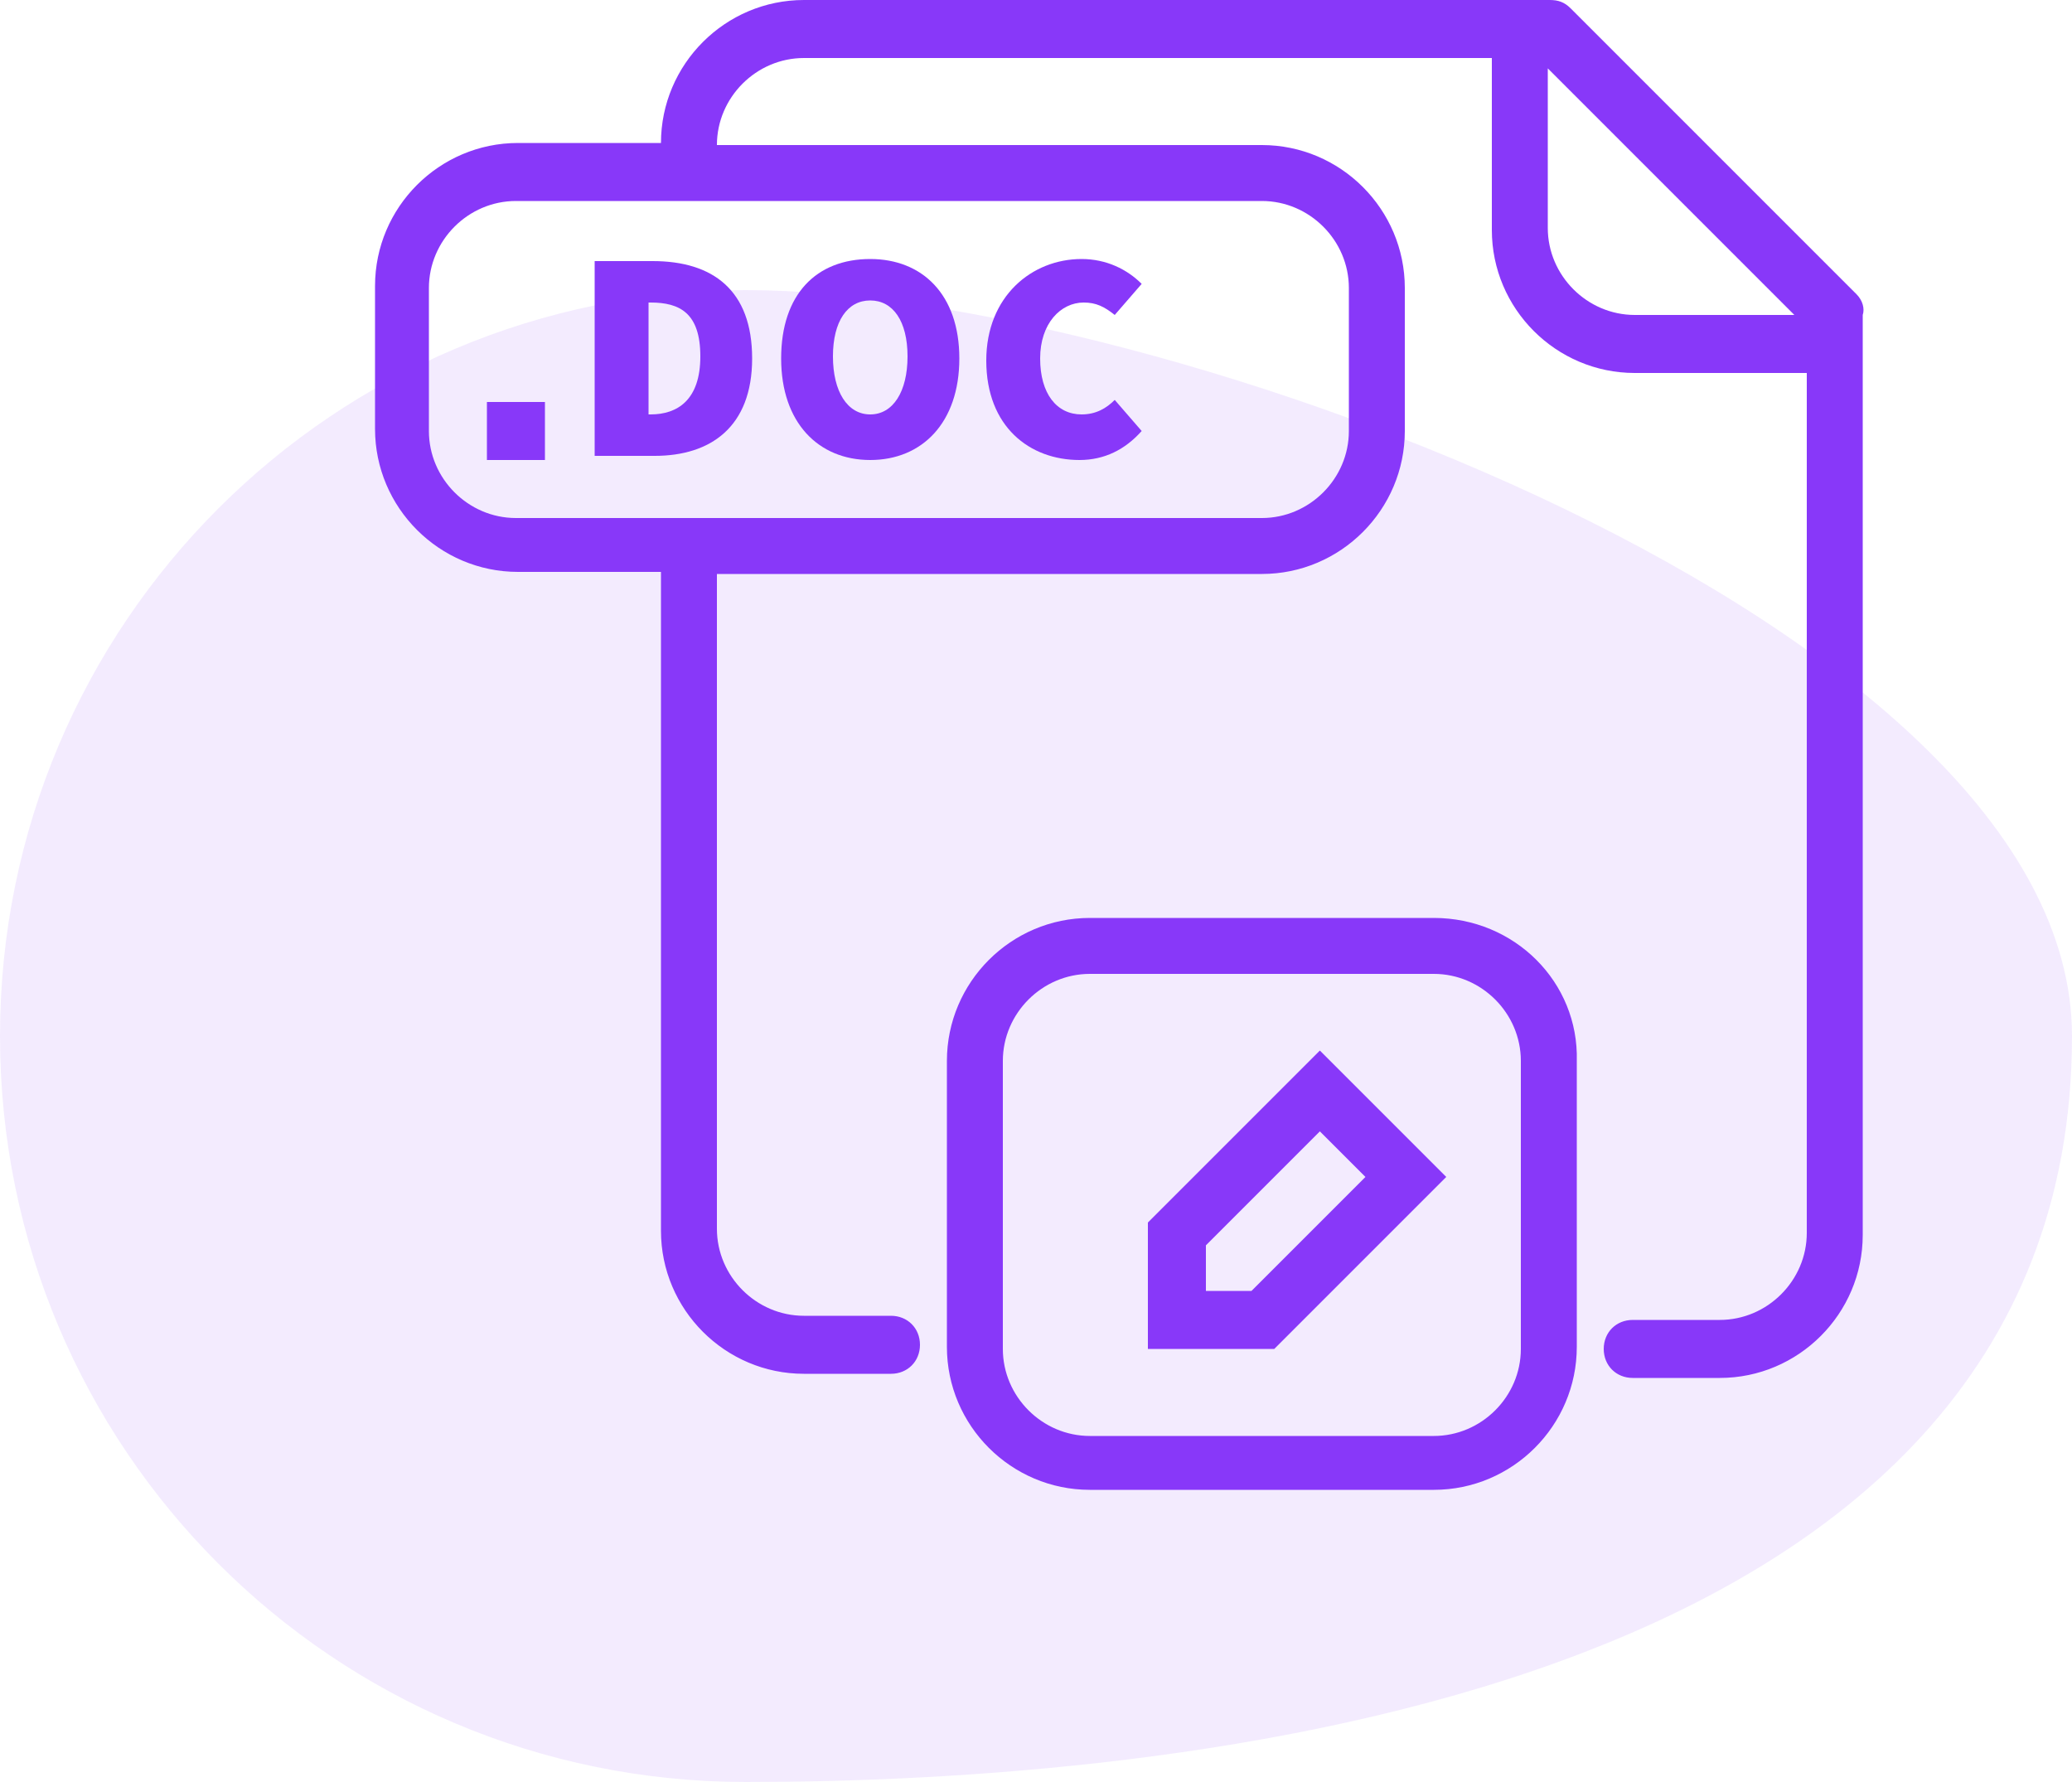
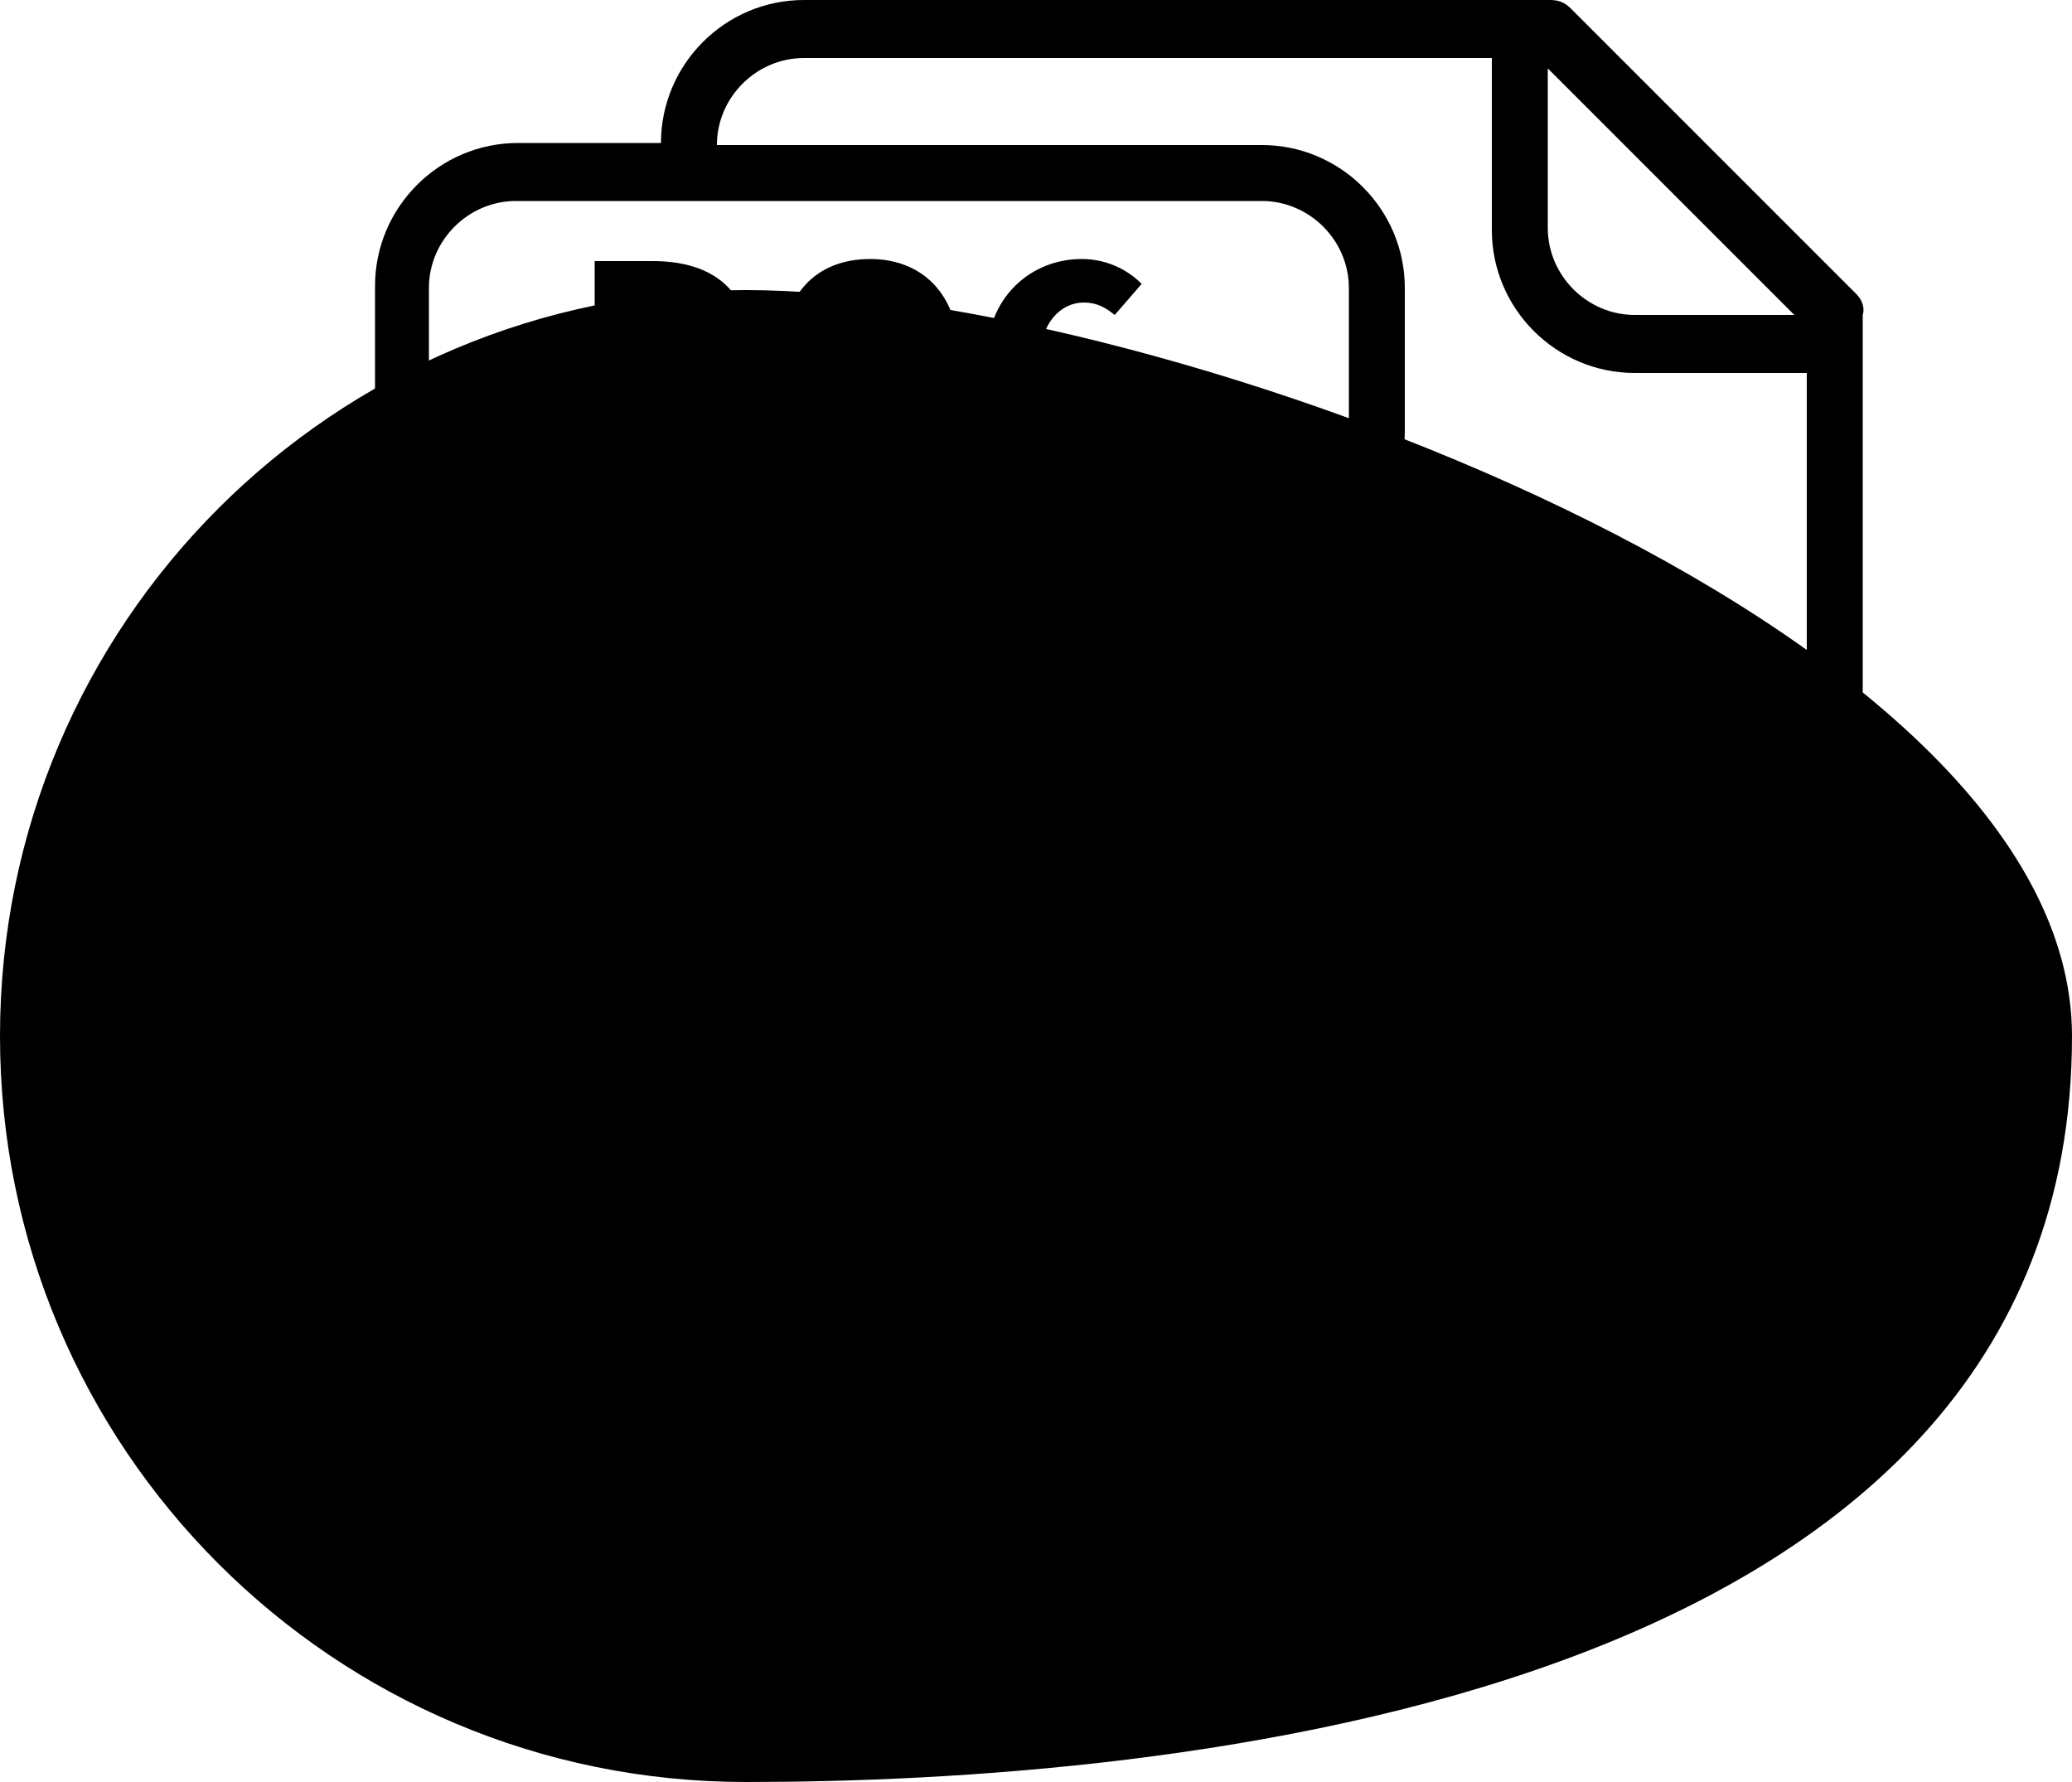
<svg xmlns="http://www.w3.org/2000/svg" version="1.1" id="icon" x="0px" y="0px" viewBox="0 0 100 86" style="enable-background:new 0 0 100 86;" xml:space="preserve">
  <style type="text/css"> .st0{opacity:0.1;fill-rule:evenodd;clip-rule:evenodd;fill:#8838F9;enable-background:new ;} .st1{fill:#8838F9;} </style>
-   <path id="ellipse" class="st0" d="M36,14c19.9,0,64,16.1,64,36c0,32.3-44.1,36-64,36S0,69.9,0,50S16.1,14,36,14z" />
+   <path id="ellipse" className="st0" d="M36,14c19.9,0,64,16.1,64,36c0,32.3-44.1,36-64,36S0,69.9,0,50S16.1,14,36,14z" />
  <g>
    <g>
      <g>
-         <path class="st1" d="M31.5,12.6h-2.8V22h2.9c2.7,0,4.7-1.4,4.7-4.7S34.4,12.6,31.5,12.6z M31.4,20h-0.1v-5.4h0.1 c1.4,0,2.4,0.5,2.4,2.6S32.7,20,31.4,20z" />
+         <path className="st1" d="M31.5,12.6h-2.8V22h2.9c2.7,0,4.7-1.4,4.7-4.7S34.4,12.6,31.5,12.6z M31.4,20h-0.1v-5.4h0.1 c1.4,0,2.4,0.5,2.4,2.6S32.7,20,31.4,20z" />
      </g>
    </g>
    <g>
      <g>
-         <path class="st1" d="M42,12.5c-2.6,0-4.3,1.7-4.3,4.8s1.8,4.9,4.3,4.9s4.3-1.8,4.3-4.9S44.5,12.5,42,12.5z M42,20 c-1.1,0-1.8-1.1-1.8-2.8s0.7-2.7,1.8-2.7s1.8,1,1.8,2.7C43.8,18.9,43.1,20,42,20z" />
+         <path className="st1" d="M42,12.5c-2.6,0-4.3,1.7-4.3,4.8s1.8,4.9,4.3,4.9s4.3-1.8,4.3-4.9S44.5,12.5,42,12.5z M42,20 c-1.1,0-1.8-1.1-1.8-2.8s0.7-2.7,1.8-2.7s1.8,1,1.8,2.7C43.8,18.9,43.1,20,42,20z" />
      </g>
    </g>
    <g>
      <g>
-         <path class="st1" d="M53.8,19.3c-0.4,0.4-0.9,0.7-1.6,0.7c-1.2,0-2-1-2-2.7c0-1.7,1-2.7,2.1-2.7c0.6,0,1,0.2,1.5,0.6l1.3-1.5 c-0.7-0.7-1.7-1.2-2.9-1.2c-2.4,0-4.6,1.8-4.6,4.9c0,3.2,2.1,4.8,4.5,4.8c1.2,0,2.2-0.5,3-1.4L53.8,19.3z" />
+         <path className="st1" d="M53.8,19.3c-0.4,0.4-0.9,0.7-1.6,0.7c-1.2,0-2-1-2-2.7c0-1.7,1-2.7,2.1-2.7c0.6,0,1,0.2,1.5,0.6l1.3-1.5 c-0.7-0.7-1.7-1.2-2.9-1.2c-2.4,0-4.6,1.8-4.6,4.9c0,3.2,2.1,4.8,4.5,4.8c1.2,0,2.2-0.5,3-1.4L53.8,19.3z" />
      </g>
    </g>
    <g>
      <g>
-         <rect x="23.5" y="19.4" class="st1" width="2.8" height="2.8" />
+         <rect x="23.5" y="19.4" className="st1" width="2.8" height="2.8" />
      </g>
    </g>
    <g>
      <g>
-         <path class="st1" d="M89.6,14.2L75.8,0.4c-0.3-0.3-0.6-0.4-1-0.4h-1.4H38.8c-3.8,0-6.9,3.1-6.9,6.9H25c-3.8,0-6.9,3.1-6.9,6.9 v6.9c0,3.8,3.1,6.9,6.9,6.9h6.9v31.8c0,3.8,3.1,6.9,6.9,6.9H43c0.8,0,1.4-0.6,1.4-1.4s-0.6-1.4-1.4-1.4h-4.2 c-2.3,0-4.2-1.9-4.2-4.2V27.7h26.3c3.8,0,6.9-3.1,6.9-6.9v-6.9c0-3.8-3.1-6.9-6.9-6.9H34.6c0-2.3,1.9-4.2,4.2-4.2H72v8.3 c0,3.8,3.1,6.9,6.9,6.9h8.3v41.5c0,2.3-1.9,4.2-4.2,4.2h-4.2c-0.8,0-1.4,0.6-1.4,1.4c0,0.8,0.6,1.4,1.4,1.4H83 c3.8,0,6.9-3.1,6.9-6.9v-43v-1.4C90,14.9,89.9,14.5,89.6,14.2z M60.9,9.7c2.3,0,4.2,1.9,4.2,4.2v6.9c0,2.3-1.9,4.2-4.2,4.2h-36 c-2.3,0-4.2-1.9-4.2-4.2v-6.9c0-2.3,1.9-4.2,4.2-4.2H60.9z M78.9,15.2c-2.3,0-4.2-1.9-4.2-4.2V3.3l11.9,11.9H78.9z" />
+         <path className="st1" d="M89.6,14.2L75.8,0.4c-0.3-0.3-0.6-0.4-1-0.4h-1.4H38.8c-3.8,0-6.9,3.1-6.9,6.9H25c-3.8,0-6.9,3.1-6.9,6.9 v6.9c0,3.8,3.1,6.9,6.9,6.9h6.9v31.8c0,3.8,3.1,6.9,6.9,6.9H43c0.8,0,1.4-0.6,1.4-1.4s-0.6-1.4-1.4-1.4h-4.2 c-2.3,0-4.2-1.9-4.2-4.2V27.7h26.3c3.8,0,6.9-3.1,6.9-6.9v-6.9c0-3.8-3.1-6.9-6.9-6.9H34.6c0-2.3,1.9-4.2,4.2-4.2H72v8.3 c0,3.8,3.1,6.9,6.9,6.9h8.3v41.5c0,2.3-1.9,4.2-4.2,4.2h-4.2c-0.8,0-1.4,0.6-1.4,1.4c0,0.8,0.6,1.4,1.4,1.4H83 c3.8,0,6.9-3.1,6.9-6.9v-43v-1.4C90,14.9,89.9,14.5,89.6,14.2z M60.9,9.7c2.3,0,4.2,1.9,4.2,4.2v6.9c0,2.3-1.9,4.2-4.2,4.2h-36 c-2.3,0-4.2-1.9-4.2-4.2v-6.9c0-2.3,1.9-4.2,4.2-4.2H60.9z M78.9,15.2c-2.3,0-4.2-1.9-4.2-4.2V3.3l11.9,11.9H78.9z" />
      </g>
    </g>
    <g>
      <g>
-         <path class="st1" d="M69.2,44.3H52.6c-3.8,0-6.9,3.1-6.9,6.9V65c0,3.8,3.1,6.9,6.9,6.9h16.6c3.8,0,6.9-3.1,6.9-6.9V51.2 C76.2,47.4,73.1,44.3,69.2,44.3z M73.4,65.1c0,2.3-1.9,4.2-4.2,4.2H52.6c-2.3,0-4.2-1.9-4.2-4.2V51.2c0-2.3,1.9-4.2,4.2-4.2h16.6 c2.3,0,4.2,1.9,4.2,4.2C73.4,51.2,73.4,65.1,73.4,65.1z" />
+         <path className="st1" d="M69.2,44.3H52.6c-3.8,0-6.9,3.1-6.9,6.9V65c0,3.8,3.1,6.9,6.9,6.9h16.6c3.8,0,6.9-3.1,6.9-6.9V51.2 C76.2,47.4,73.1,44.3,69.2,44.3z M73.4,65.1c0,2.3-1.9,4.2-4.2,4.2H52.6c-2.3,0-4.2-1.9-4.2-4.2V51.2c0-2.3,1.9-4.2,4.2-4.2h16.6 c2.3,0,4.2,1.9,4.2,4.2C73.4,51.2,73.4,65.1,73.4,65.1z" />
      </g>
    </g>
    <g>
      <g>
-         <path class="st1" d="M63.7,50.7L55.4,59v6.1h6.1l8.3-8.3L63.7,50.7z M60.4,62.3h-2.2v-2.2l5.5-5.5l2.2,2.2L60.4,62.3z" />
+         <path className="st1" d="M63.7,50.7L55.4,59v6.1h6.1l8.3-8.3L63.7,50.7z M60.4,62.3h-2.2v-2.2l5.5-5.5l2.2,2.2L60.4,62.3z" />
      </g>
    </g>
  </g>
</svg>
